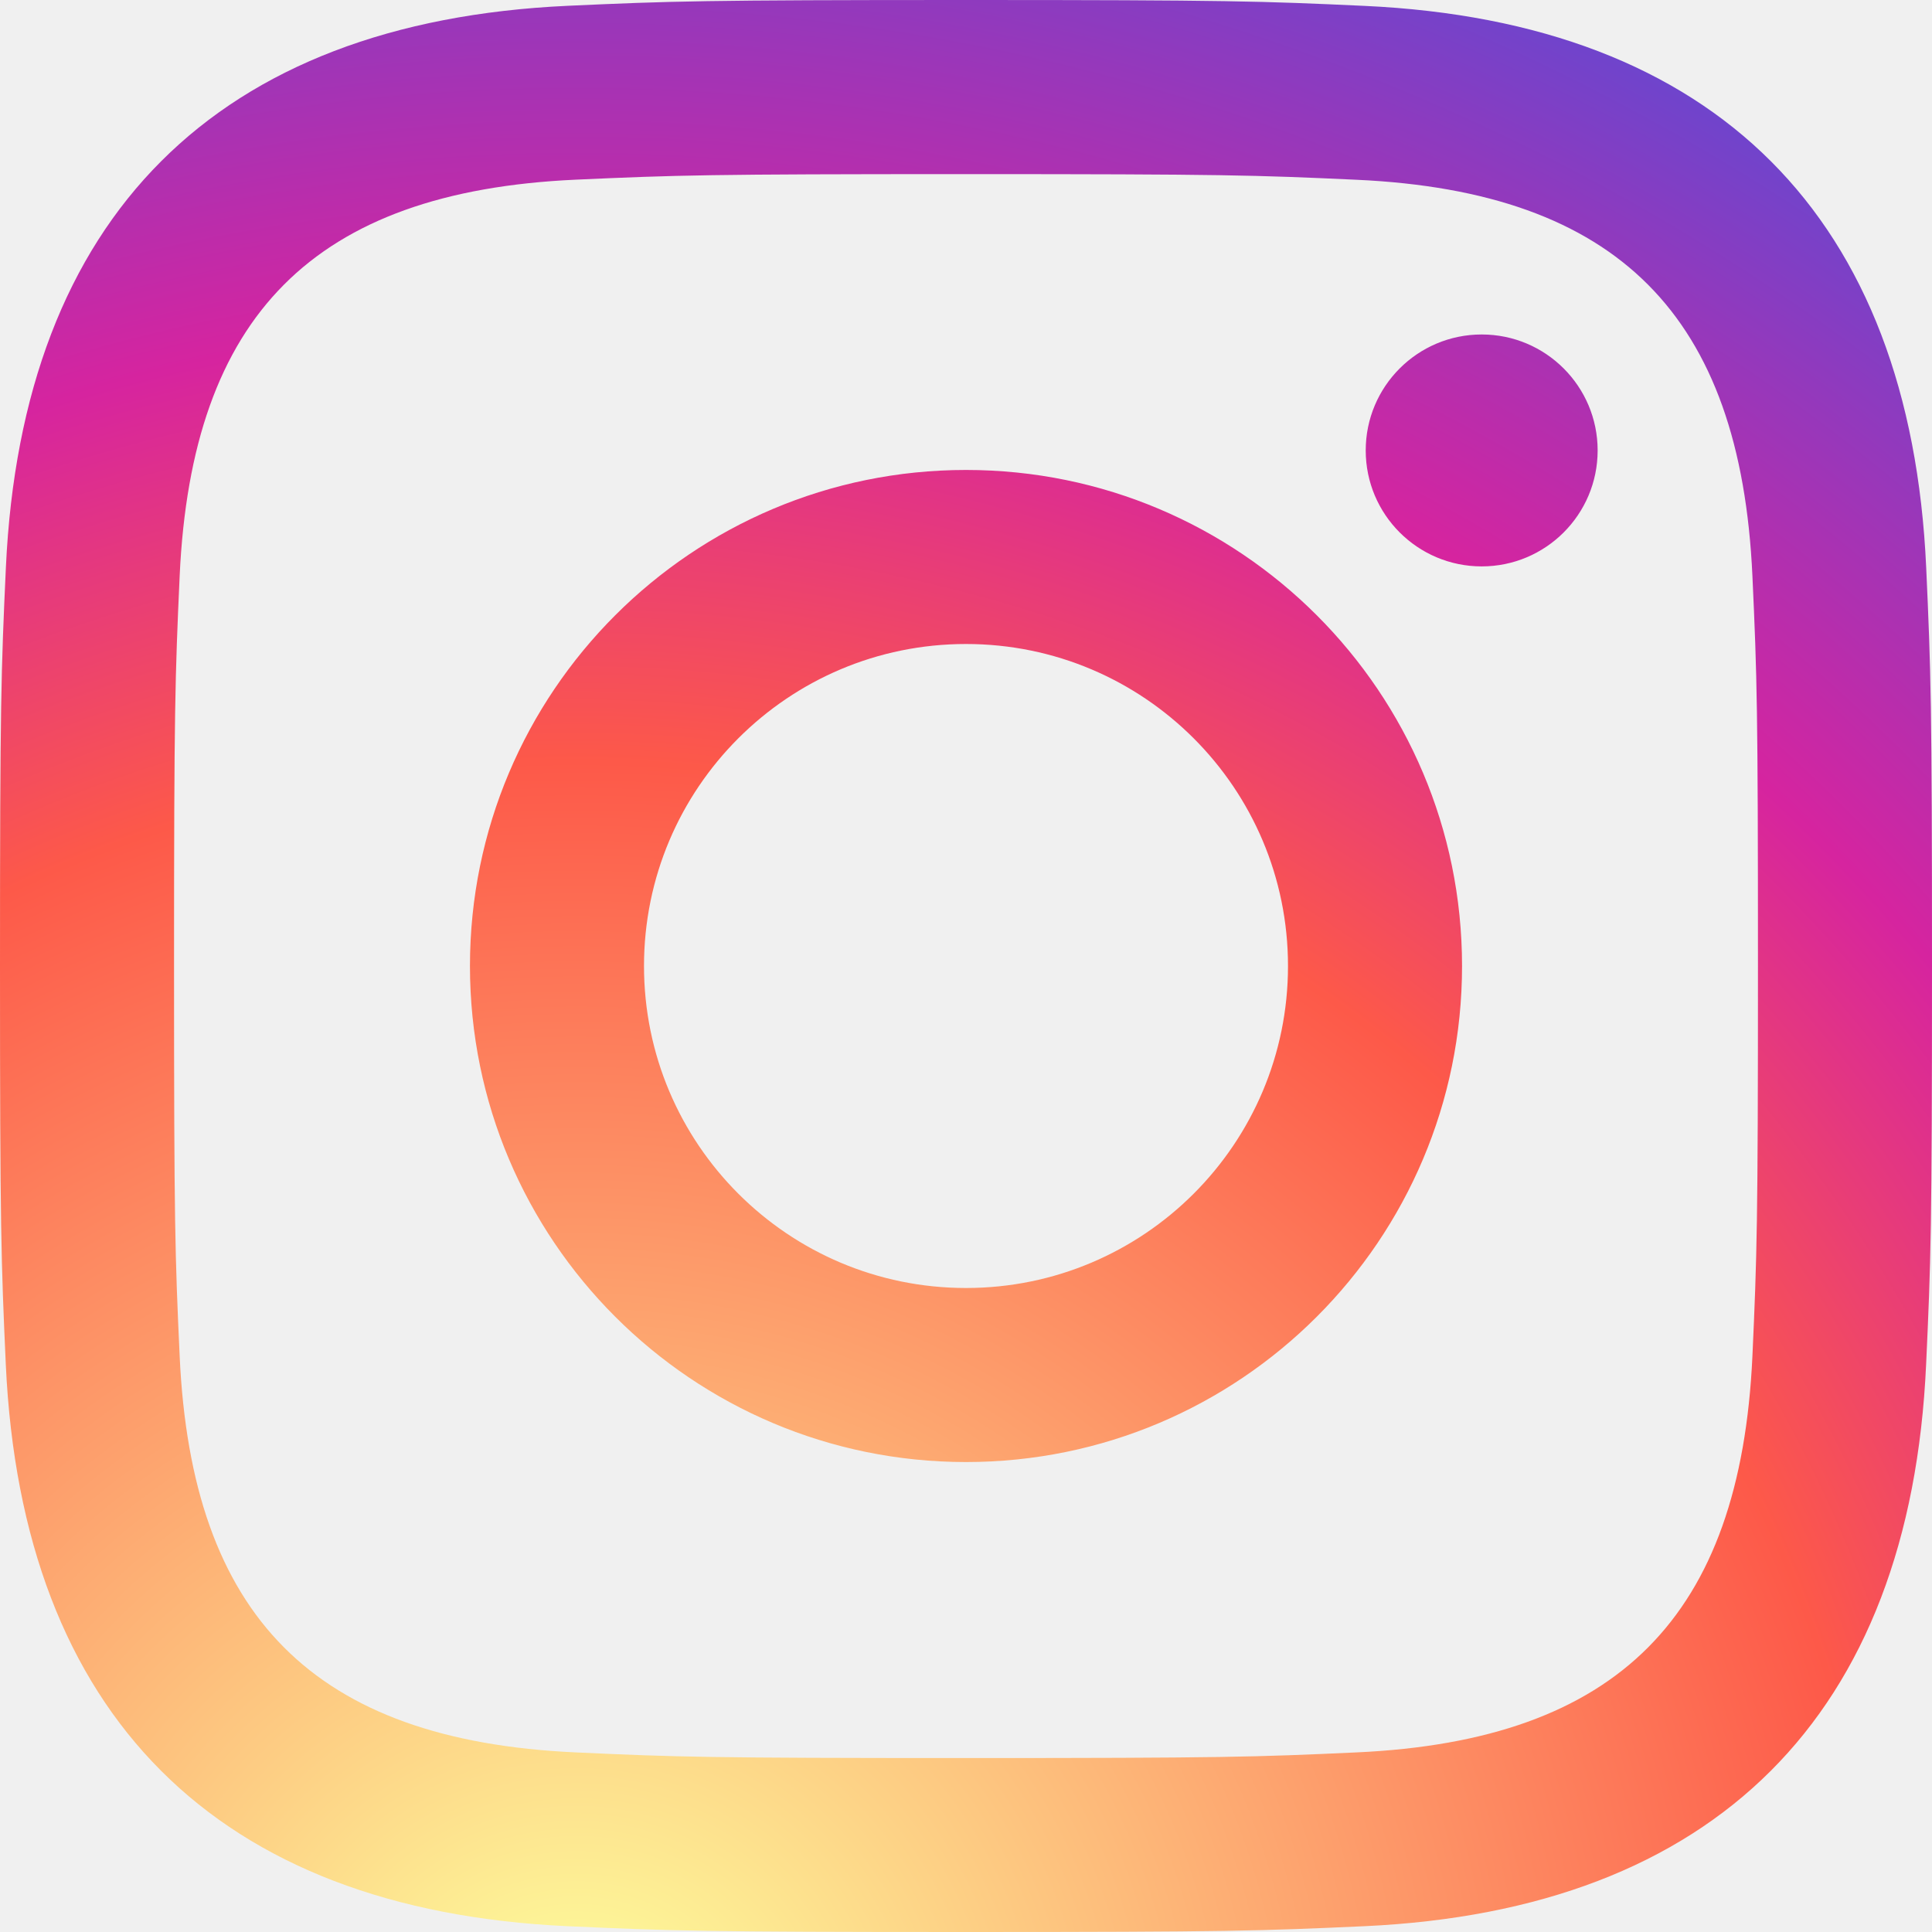
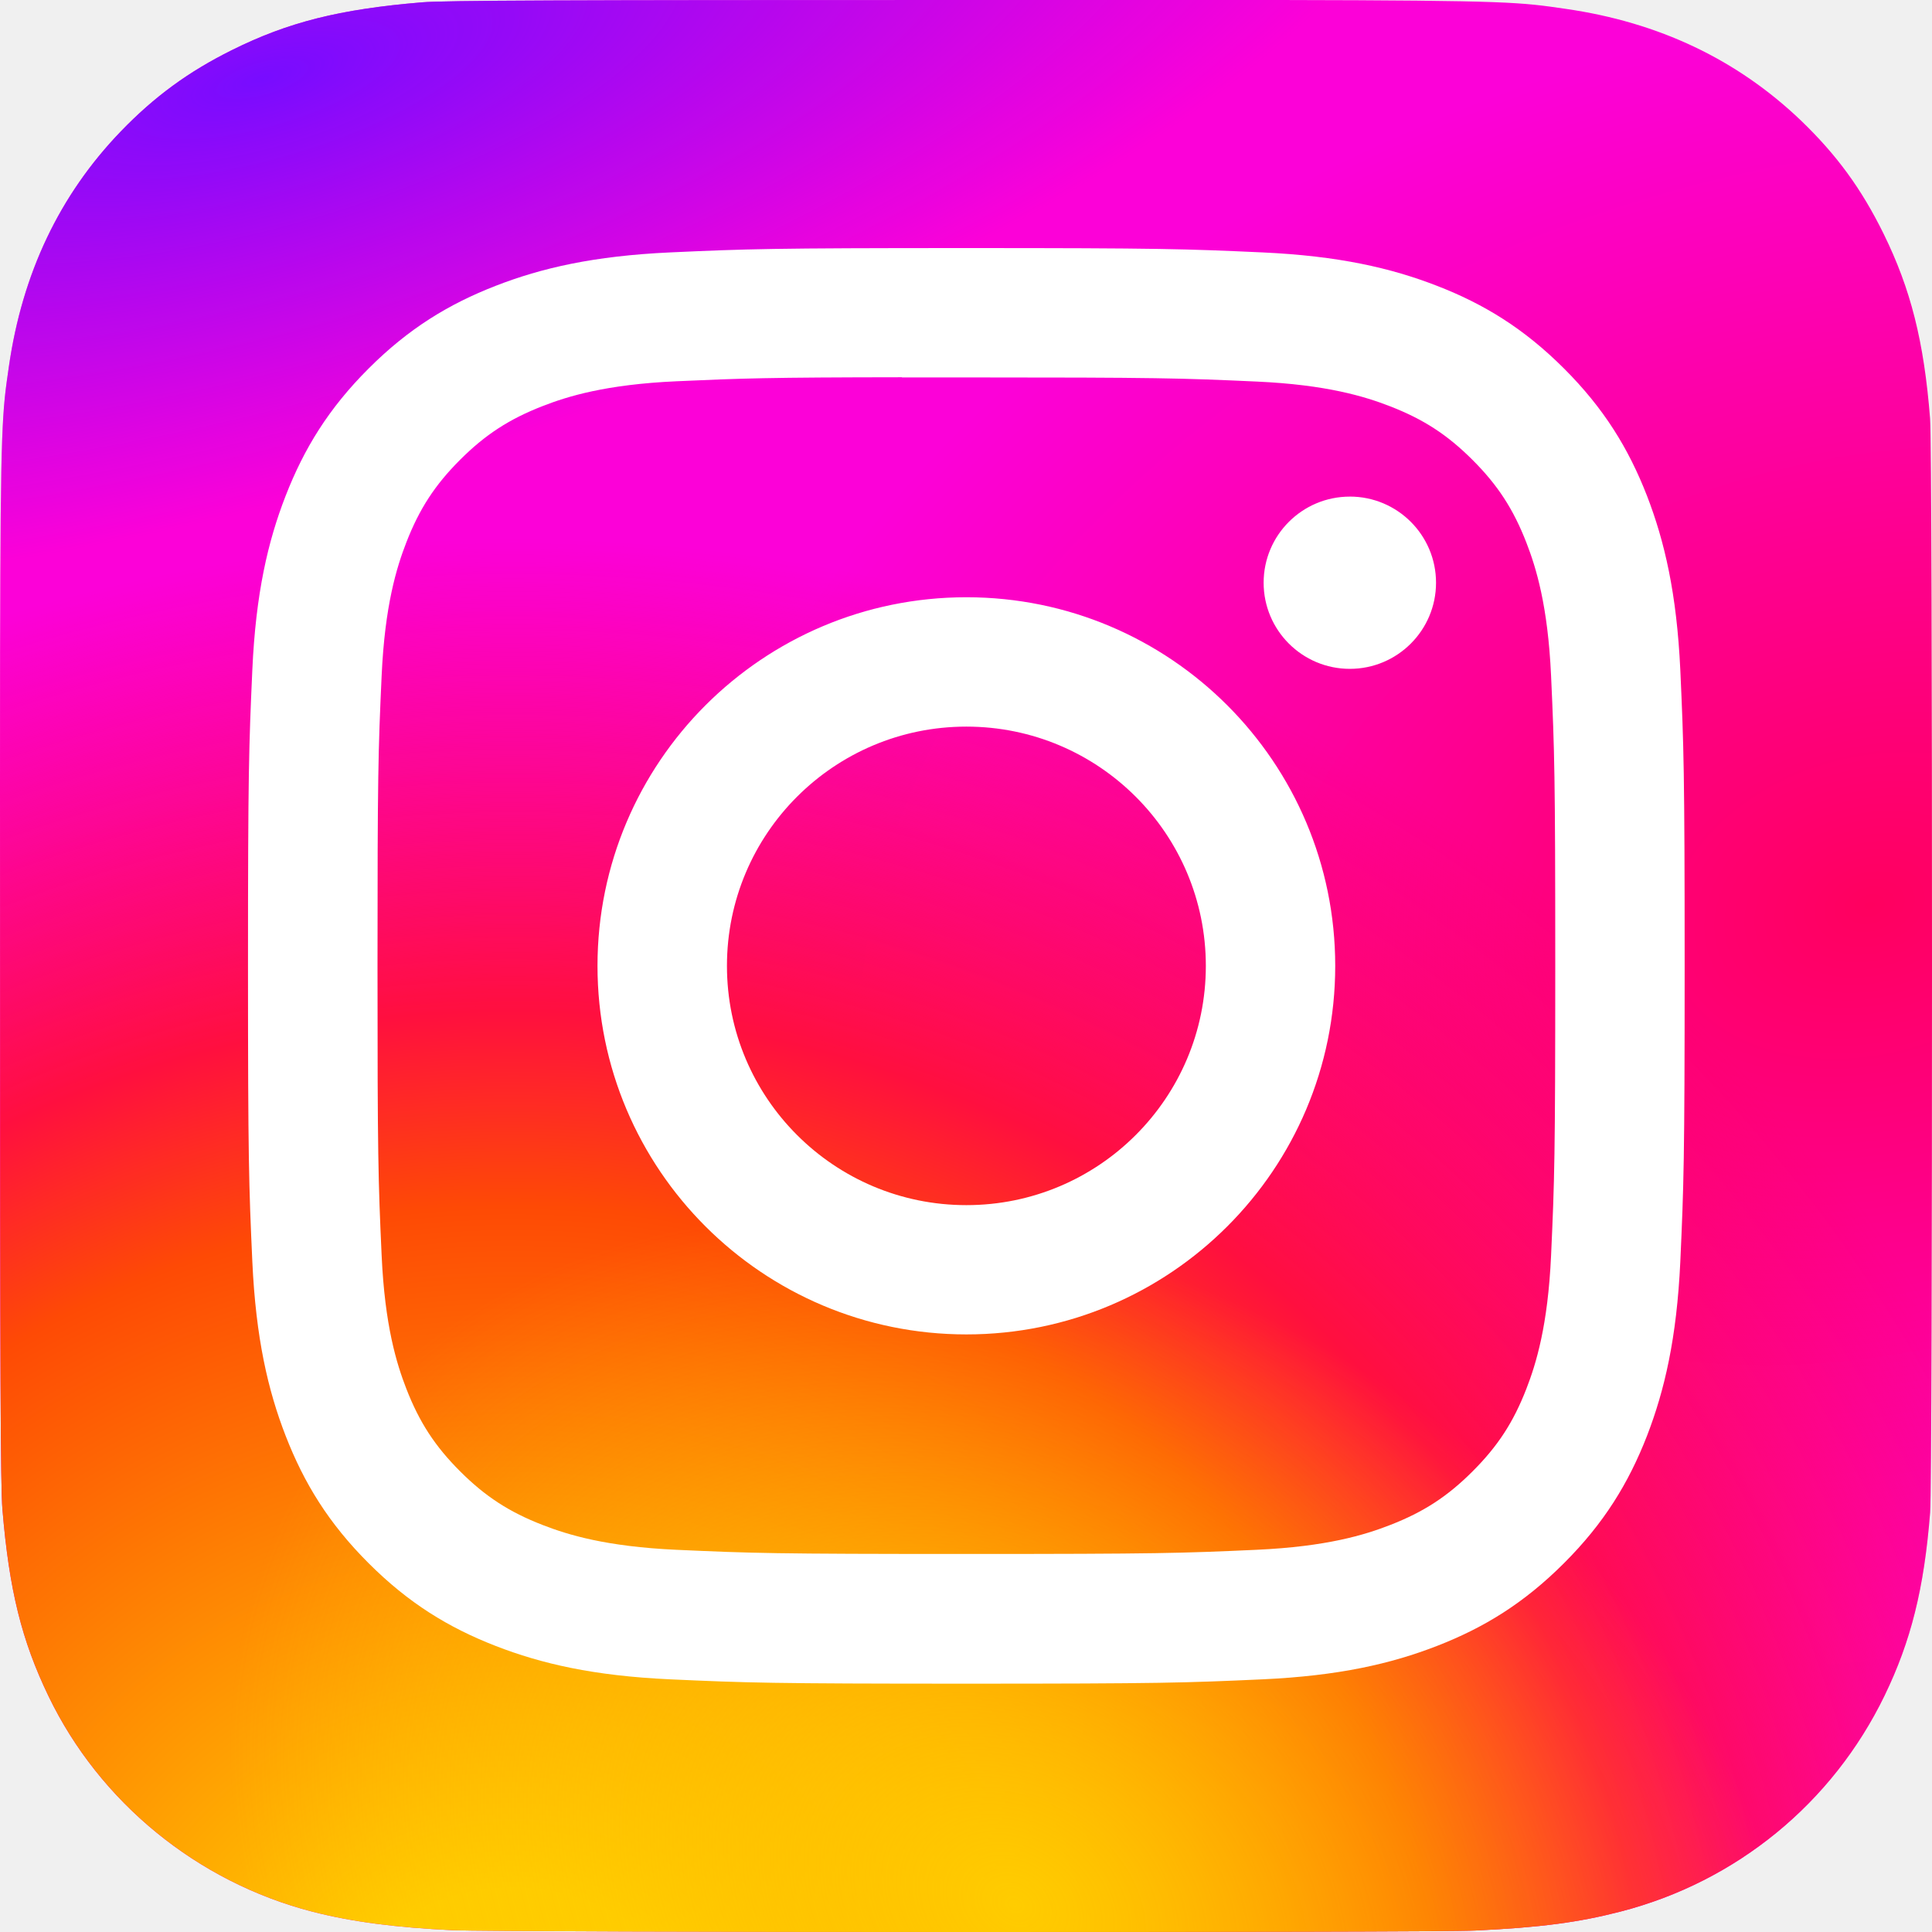
- <svg xmlns="http://www.w3.org/2000/svg" viewBox="0 0 24 24">
+ <svg xmlns="http://www.w3.org/2000/svg" xmlns:xlink="http://www.w3.org/1999/xlink" viewBox="0 0 264.583 264.583">
  <defs>
-     <radialGradient id="ig-grad" cx="30%" cy="107%" r="150%">
-       <stop offset="0%" stop-color="#FDF497" />
-       <stop offset="5%" stop-color="#FDF497" />
-       <stop offset="45%" stop-color="#FD5949" />
-       <stop offset="60%" stop-color="#D6249F" />
-       <stop offset="90%" stop-color="#285AEB" />
-     </radialGradient>
+     <radialGradient xlink:href="#a" id="f" cx="158.429" cy="578.088" r="52.352" fx="158.429" fy="578.088" gradientTransform="matrix(0 -4.03418 4.28018 0 -2332.227 942.236)" gradientUnits="userSpaceOnUse" />
+     <radialGradient xlink:href="#b" id="g" cx="172.615" cy="600.692" r="65" fx="172.615" fy="600.692" gradientTransform="matrix(.67441 -1.16203 1.51283 .87801 -814.366 -47.835)" gradientUnits="userSpaceOnUse" />
+     <radialGradient xlink:href="#c" id="h" cx="144.012" cy="51.337" r="67.081" fx="144.012" fy="51.337" gradientTransform="matrix(-2.3989 .67549 -.23008 -.81732 464.996 -26.404)" gradientUnits="userSpaceOnUse" />
+     <radialGradient xlink:href="#d" id="e" cx="199.788" cy="628.438" r="52.352" fx="199.788" fy="628.438" gradientTransform="matrix(-3.10797 .87652 -.6315 -2.23914 1345.65 1374.198)" gradientUnits="userSpaceOnUse" />
+     <linearGradient id="d">
+       <stop offset="0" stop-color="#ff005f" />
+       <stop offset="1" stop-color="#fc01d8" />
+     </linearGradient>
+     <linearGradient id="c">
+       <stop offset="0" stop-color="#780cff" />
+       <stop offset="1" stop-color="#820bff" stop-opacity="0" />
+     </linearGradient>
+     <linearGradient id="b">
+       <stop offset="0" stop-color="#fc0" />
+       <stop offset="1" stop-color="#fc0" stop-opacity="0" />
+     </linearGradient>
+     <linearGradient id="a">
+       <stop offset="0" stop-color="#fc0" />
+       <stop offset=".124" stop-color="#fc0" />
+       <stop offset=".567" stop-color="#fe4a05" />
+       <stop offset=".694" stop-color="#ff0f3f" />
+       <stop offset="1" stop-color="#fe0657" stop-opacity="0" />
+     </linearGradient>
  </defs>
-   <path fill="url(#ig-grad)" d="M12 2.163c3.204 0 3.584.012 4.85.07 3.252.148 4.771 1.691 4.919 4.919.058 1.265.069 1.645.069 4.849 0 3.205-.012 3.584-.069 4.849-.149 3.225-1.664 4.771-4.919 4.919-1.266.058-1.644.07-4.85.07-3.204 0-3.584-.012-4.849-.07-3.26-.149-4.771-1.699-4.919-4.92-.058-1.265-.07-1.644-.07-4.849 0-3.204.013-3.583.07-4.849.149-3.227 1.664-4.771 4.919-4.919 1.266-.057 1.645-.069 4.849-.069zM12 0C8.741 0 8.333.014 7.053.072 2.695.272.273 2.69.073 7.052.014 8.333 0 8.741 0 12c0 3.259.014 3.668.072 4.948.2 4.358 2.618 6.78 6.98 6.98C8.333 23.986 8.741 24 12 24c3.259 0 3.668-.014 4.948-.072 4.354-.2 6.782-2.618 6.979-6.98.059-1.28.073-1.689.073-4.948 0-3.259-.014-3.667-.072-4.947-.196-4.354-2.617-6.78-6.979-6.98C15.668.014 15.259 0 12 0zm0 5.838a6.162 6.162 0 100 12.324 6.162 6.162 0 000-12.324zM12 16a4 4 0 110-8 4 4 0 010 8zm6.406-11.845a1.44 1.44 0 100 2.881 1.44 1.44 0 000-2.881z" />
+   <path fill="url(#e)" d="M204.15 18.143c-55.23 0-71.383.057-74.523.317-11.334.943-18.387 2.728-26.07 6.554-5.922 2.942-10.592 6.351-15.201 11.13-8.394 8.716-13.481 19.439-15.323 32.184-.895 6.188-1.156 7.45-1.209 39.056-.02 10.536 0 24.4 0 42.999 0 55.2.062 71.341.326 74.476.916 11.032 2.645 17.973 6.308 25.565 7 14.533 20.37 25.443 36.12 29.514 5.453 1.404 11.476 2.178 19.208 2.544 3.277.142 36.669.244 70.081.244 33.413 0 66.826-.04 70.02-.203 8.954-.422 14.153-1.12 19.901-2.606 15.852-4.09 28.977-14.838 36.12-29.575 3.591-7.409 5.412-14.614 6.236-25.07.18-2.28.255-38.626.255-74.924 0-36.304-.082-72.583-.26-74.863-.835-10.625-2.656-17.77-6.364-25.32-3.042-6.182-6.42-10.799-11.324-15.519-8.752-8.361-19.455-13.45-32.21-15.29-6.18-.894-7.41-1.158-39.033-1.213z" transform="translate(-71.816 -18.143)" />
+   <path fill="url(#f)" d="M204.15 18.143c-55.23 0-71.383.057-74.523.317-11.334.943-18.387 2.728-26.07 6.554-5.922 2.942-10.592 6.351-15.201 11.13-8.394 8.716-13.481 19.439-15.323 32.184-.895 6.188-1.156 7.45-1.209 39.056-.02 10.536 0 24.4 0 42.999 0 55.2.062 71.341.326 74.476.916 11.032 2.645 17.973 6.308 25.565 7 14.533 20.37 25.443 36.12 29.514 5.453 1.404 11.476 2.178 19.208 2.544 3.277.142 36.669.244 70.081.244 33.413 0 66.826-.04 70.02-.203 8.954-.422 14.153-1.12 19.901-2.606 15.852-4.09 28.977-14.838 36.12-29.575 3.591-7.409 5.412-14.614 6.236-25.07.18-2.28.255-38.626.255-74.924 0-36.304-.082-72.583-.26-74.863-.835-10.625-2.656-17.77-6.364-25.32-3.042-6.182-6.42-10.799-11.324-15.519-8.752-8.361-19.455-13.45-32.21-15.29-6.18-.894-7.41-1.158-39.033-1.213z" transform="translate(-71.816 -18.143)" />
+   <path fill="url(#g)" d="M204.15 18.143c-55.23 0-71.383.057-74.523.317-11.334.943-18.387 2.728-26.07 6.554-5.922 2.942-10.592 6.351-15.201 11.13-8.394 8.716-13.481 19.439-15.323 32.184-.895 6.188-1.156 7.45-1.209 39.056-.02 10.536 0 24.4 0 42.999 0 55.2.062 71.341.326 74.476.916 11.032 2.645 17.973 6.308 25.565 7 14.533 20.37 25.443 36.12 29.514 5.453 1.404 11.476 2.178 19.208 2.544 3.277.142 36.669.244 70.081.244 33.413 0 66.826-.04 70.02-.203 8.954-.422 14.153-1.12 19.901-2.606 15.852-4.09 28.977-14.838 36.12-29.575 3.591-7.409 5.412-14.614 6.236-25.07.18-2.28.255-38.626.255-74.924 0-36.304-.082-72.583-.26-74.863-.835-10.625-2.656-17.77-6.364-25.32-3.042-6.182-6.42-10.799-11.324-15.519-8.752-8.361-19.455-13.45-32.21-15.29-6.18-.894-7.41-1.158-39.033-1.213z" transform="translate(-71.816 -18.143)" />
+   <path fill="url(#h)" d="M204.15 18.143c-55.23 0-71.383.057-74.523.317-11.334.943-18.387 2.728-26.07 6.554-5.922 2.942-10.592 6.351-15.201 11.13-8.394 8.716-13.481 19.439-15.323 32.184-.895 6.188-1.156 7.45-1.209 39.056-.02 10.536 0 24.4 0 42.999 0 55.2.062 71.341.326 74.476.916 11.032 2.645 17.973 6.308 25.565 7 14.533 20.37 25.443 36.12 29.514 5.453 1.404 11.476 2.178 19.208 2.544 3.277.142 36.669.244 70.081.244 33.413 0 66.826-.04 70.02-.203 8.954-.422 14.153-1.12 19.901-2.606 15.852-4.09 28.977-14.838 36.12-29.575 3.591-7.409 5.412-14.614 6.236-25.07.18-2.28.255-38.626.255-74.924 0-36.304-.082-72.583-.26-74.863-.835-10.625-2.656-17.77-6.364-25.32-3.042-6.182-6.42-10.799-11.324-15.519-8.752-8.361-19.455-13.45-32.21-15.29-6.18-.894-7.41-1.158-39.033-1.213z" transform="translate(-71.816 -18.143)" />
+   <path fill="#fff" d="M132.345 33.973c-26.716 0-30.07.117-40.563.594-10.472.48-17.62 2.136-23.876 4.567-6.47 2.51-11.958 5.87-17.426 11.335-5.472 5.464-8.834 10.948-11.354 17.412-2.44 6.252-4.1 13.397-4.57 23.858-.47 10.486-.593 13.838-.593 40.535 0 26.697.119 30.037.594 40.522.482 10.465 2.14 17.609 4.57 23.859 2.515 6.465 5.876 11.95 11.346 17.414 5.466 5.468 10.955 8.834 17.42 11.345 6.26 2.431 13.41 4.088 23.881 4.567 10.493.477 13.844.594 40.559.594 26.719 0 30.061-.117 40.555-.594 10.472-.48 17.63-2.136 23.888-4.567 6.468-2.51 11.948-5.877 17.414-11.345 5.472-5.464 8.834-10.949 11.354-17.412 2.419-6.252 4.079-13.398 4.57-23.858.472-10.486.595-13.828.595-40.525s-.123-30.047-.594-40.533c-.492-10.465-2.152-17.608-4.57-23.858-2.521-6.466-5.883-11.95-11.355-17.414-5.472-5.468-10.944-8.827-17.42-11.335-6.271-2.431-13.424-4.088-23.897-4.567-10.493-.477-13.834-.594-40.558-.594zm-8.825 17.715c2.62-.004 5.542 0 8.825 0 26.266 0 29.38.094 39.752.565 9.591.438 14.797 2.04 18.264 3.385 4.591 1.782 7.864 3.912 11.305 7.352 3.443 3.44 5.575 6.717 7.362 11.305 1.346 3.46 2.951 8.663 3.388 18.247.47 10.363.573 13.475.573 39.71 0 26.233-.102 29.346-.573 39.709-.44 9.584-2.042 14.786-3.388 18.247-1.783 4.587-3.919 7.854-7.362 11.292-3.443 3.441-6.712 5.57-11.305 7.352-3.463 1.352-8.673 2.95-18.264 3.388-10.37.47-13.486.573-39.752.573-26.268 0-29.38-.102-39.751-.573-9.592-.443-14.797-2.044-18.267-3.39-4.59-1.781-7.87-3.911-11.313-7.352-3.443-3.44-5.574-6.709-7.362-11.298-1.346-3.461-2.95-8.663-3.387-18.247-.472-10.363-.566-13.476-.566-39.726s.094-29.347.566-39.71c.438-9.584 2.04-14.786 3.387-18.25 1.783-4.588 3.919-7.865 7.362-11.305 3.443-3.441 6.722-5.57 11.313-7.357 3.468-1.351 8.675-2.949 18.267-3.389 9.075-.41 12.592-.532 30.926-.553zm61.337 16.322c-6.518 0-11.805 5.277-11.805 11.792 0 6.512 5.287 11.796 11.805 11.796 6.517 0 11.804-5.284 11.804-11.796 0-6.513-5.287-11.796-11.805-11.796zm-52.512 13.782c-27.9 0-50.519 22.603-50.519 50.482 0 27.879 22.62 50.471 50.52 50.471s50.51-22.592 50.51-50.471c0-27.879-22.613-50.482-50.513-50.482zm0 17.715c18.11 0 32.792 14.67 32.792 32.767 0 18.096-14.683 32.767-32.792 32.767-18.11 0-32.791-14.671-32.791-32.767 0-18.098 14.68-32.767 32.791-32.767z" />
</svg>
